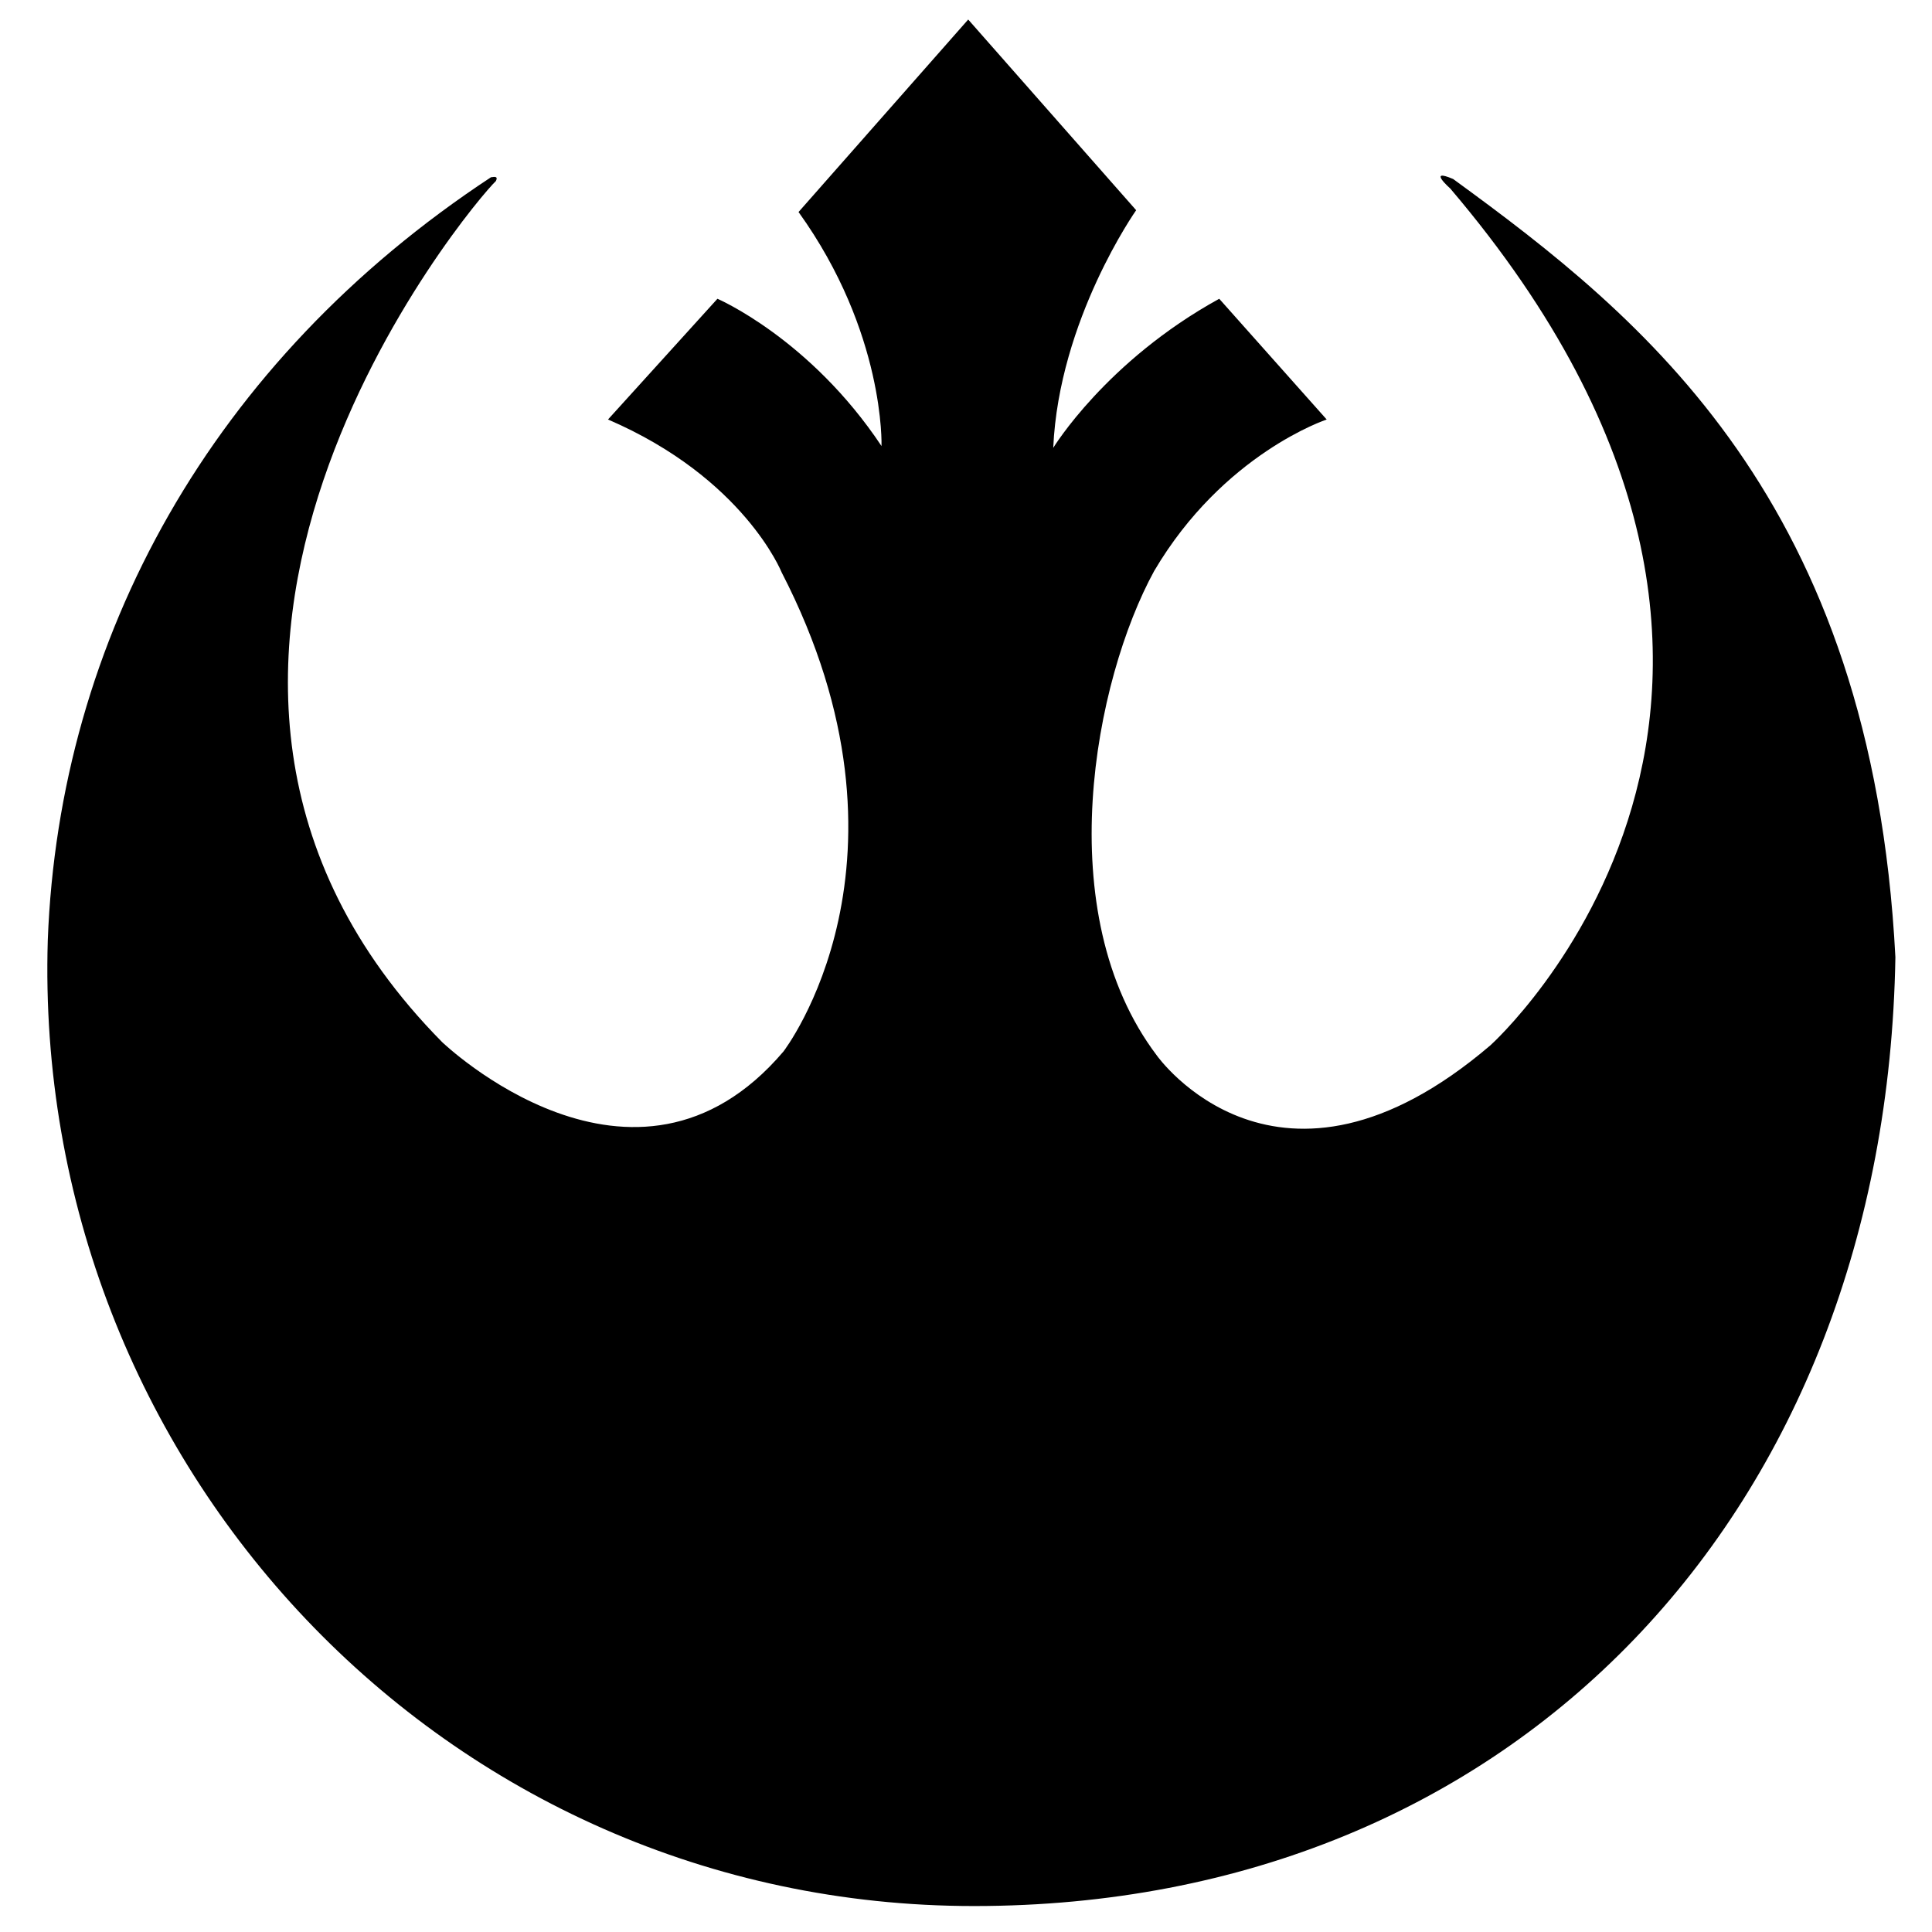
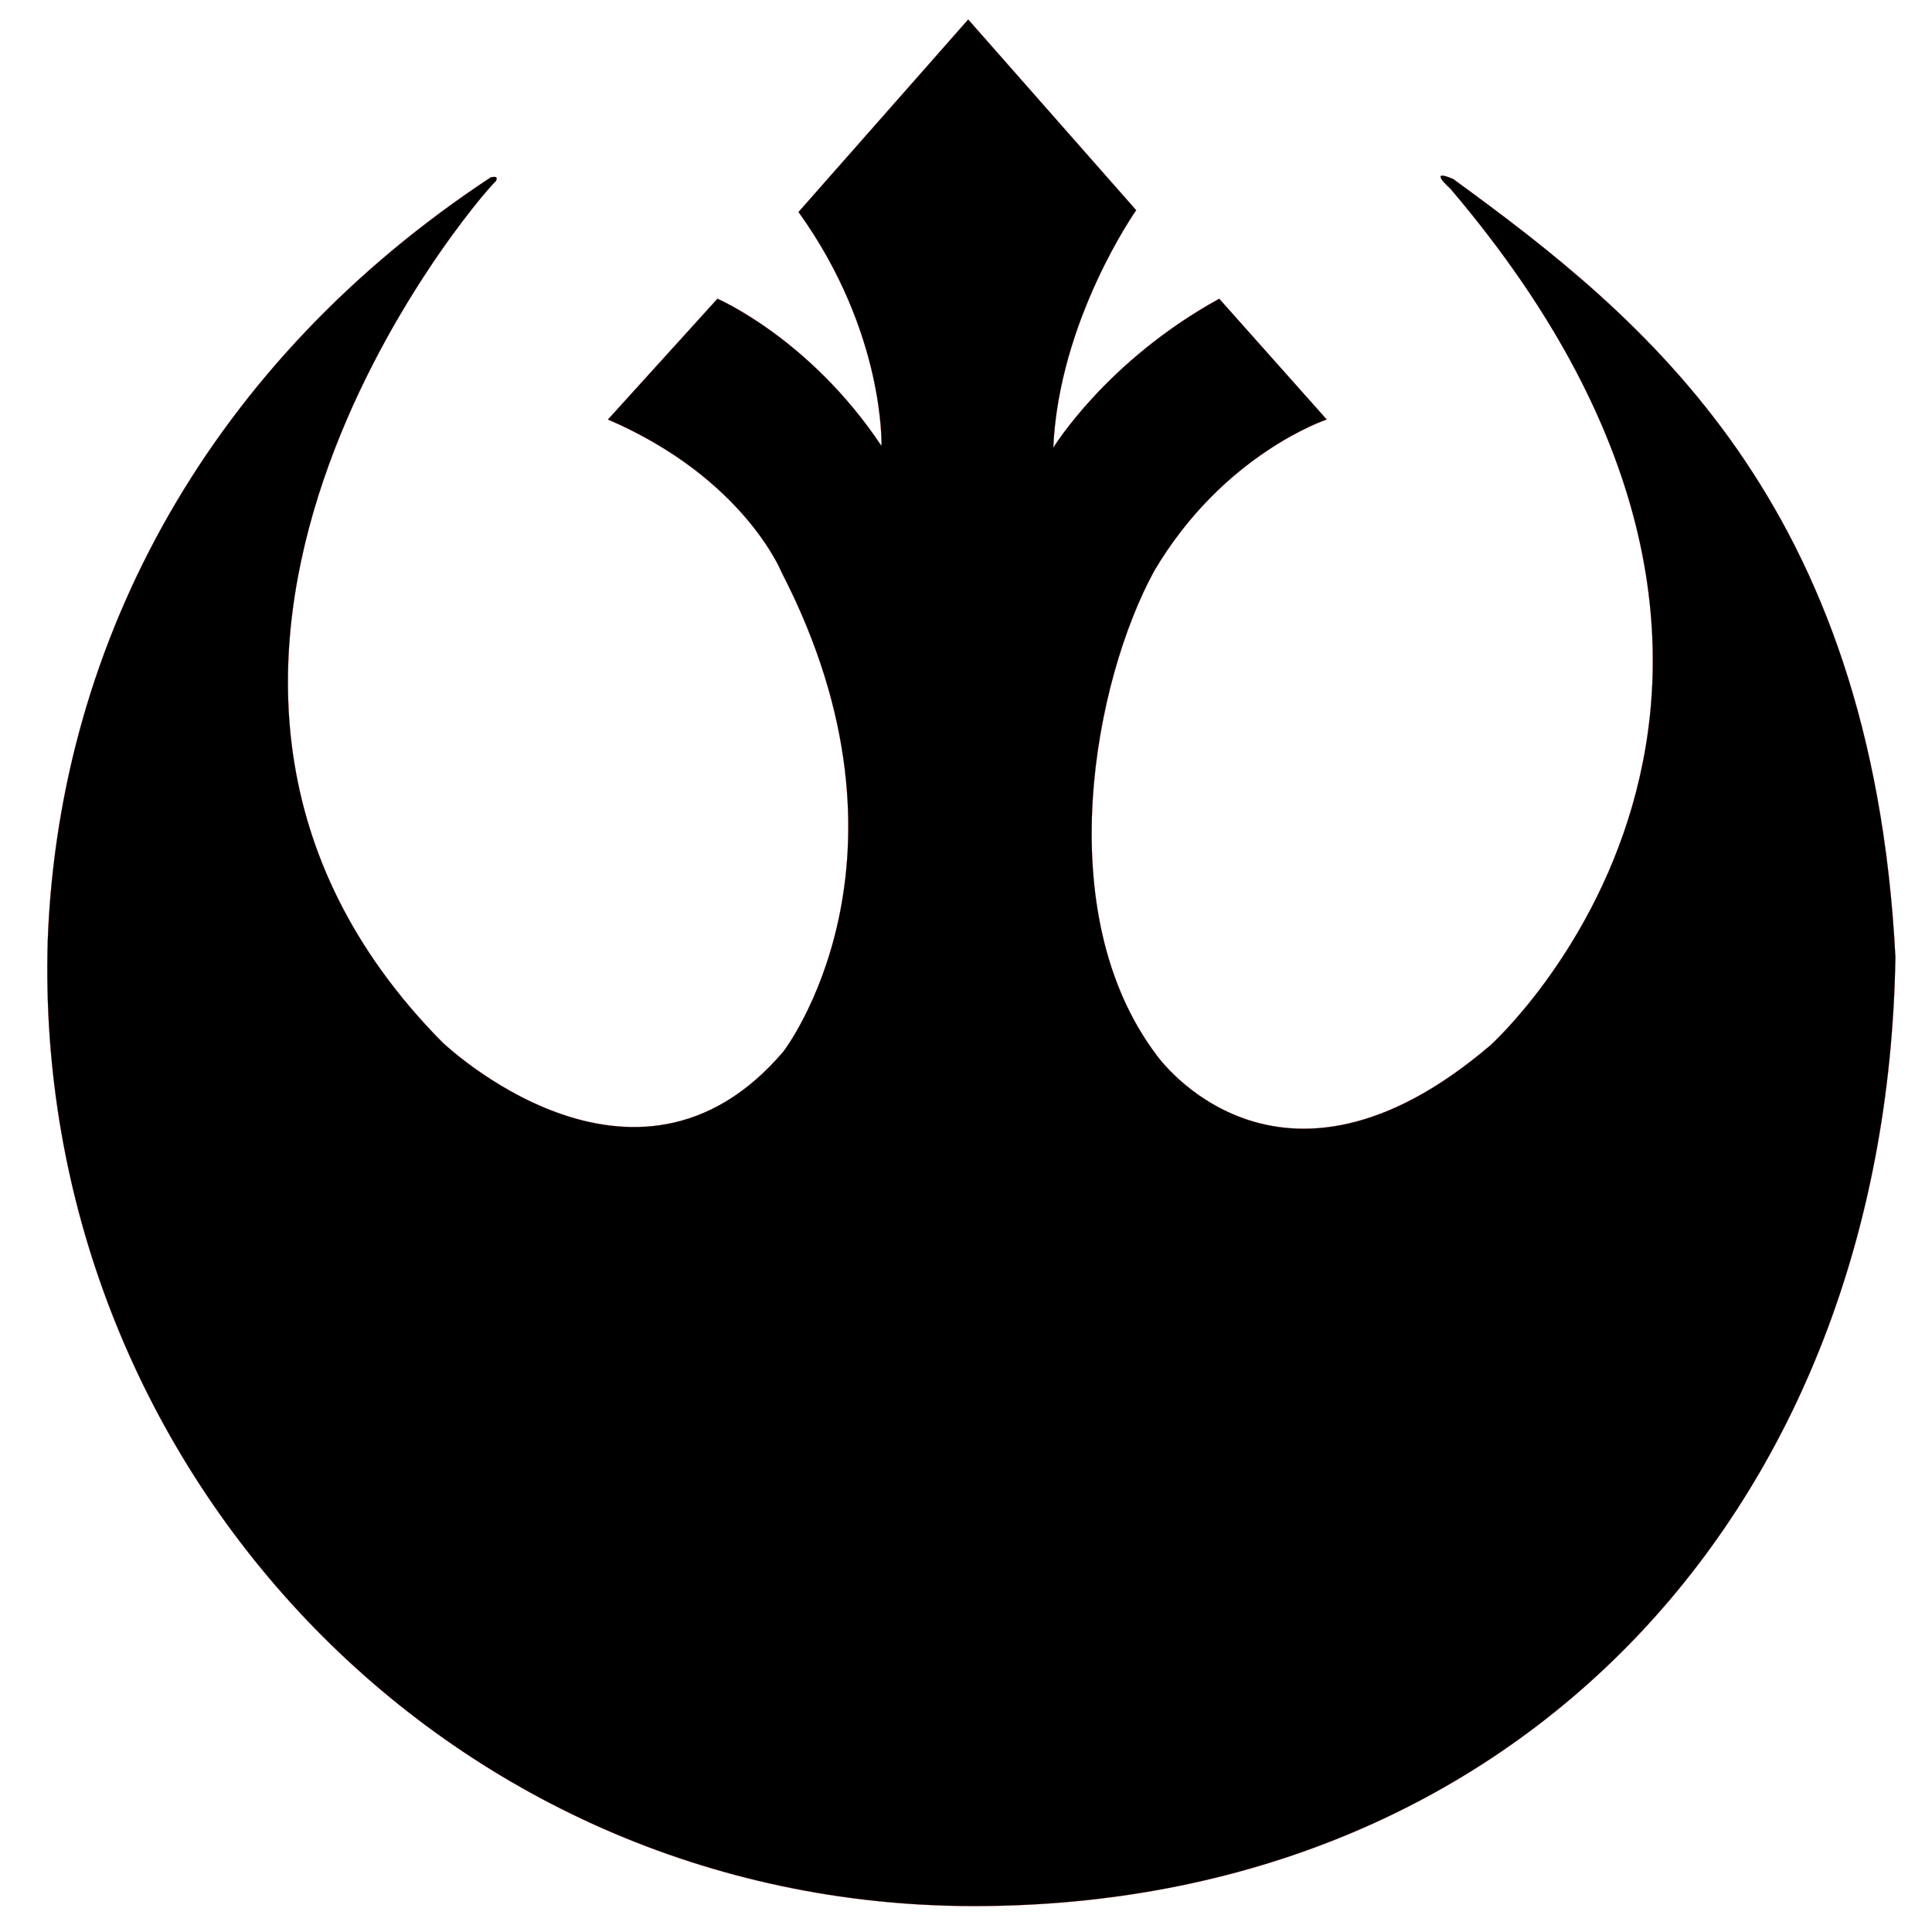
<svg xmlns="http://www.w3.org/2000/svg" version="1.1" id="Layer_1" x="0px" y="0px" width="300px" height="300px" viewBox="0 0 300 300" style="enable-background:new 0 0 300 300;" xml:space="preserve">
-   <g>
-     <path d="M7.42,145.986C9.185,99.193,32.899,56.035,76.25,27.516c0.128,0.048,1.251-0.361,0.738,0.61   c-3.434,3.184-65.172,76.114-8.344,133.68c0,0,29.858,28.704,53.011,1.468c0,0,22.847-29.577-0.289-74.413   c0,0-5.856-14.64-26.955-23.721l16.992-18.748c0,0,14.359,6.161,25.478,22.871c0,0,0.593-17.593-12.884-36.34l26.345-29.89   l26.08,29.609c0,0-11.993,16.991-12.876,36.902c0,0,8.191-13.477,25.776-23.151l16.686,18.748c0,0-16.045,5.287-26.794,23.529   c-9.242,16.902-16.357,53.05,0.416,75.223c0,0,18.772,26.618,51.792-1.571c0,0,60.712-54.399-6.226-133.048   c0,0-3.658-3.233,0.449-1.476c29.586,21.54,65.012,49.946,68.67,120.837c-1.444,85.966-59.012,147.334-143.074,147.334   C68.934,295.968,4.95,227.283,7.42,145.986" />
+   <defs id="defs9">
+ 	
+ </defs>
+   <g id="layer1" style="display:inline">
+     <path id="path5" d="M 7.42,145.986 C 9.185,99.193 32.899,56.035 76.25,27.516 c 0.128,0.048 1.251,-0.361 0.738,0.61 -3.434,3.184 -65.172,76.114 -8.344,133.68 0,0 29.858,28.704 53.011,1.468 0,0 22.847,-29.577 -0.289,-74.413 0,0 -5.856,-14.64 -26.955,-23.721 l 16.992,-18.748 c 0,0 14.359,6.161 25.478,22.871 0,0 0.593,-17.593 -12.884,-36.34 l 26.345,-29.89 26.08,29.609 c 0,0 -11.993,16.991 -12.876,36.902 0,0 8.191,-13.477 25.776,-23.151 l 16.686,18.748 c 0,0 -16.045,5.287 -26.794,23.529 -9.242,16.902 -16.357,53.05 0.416,75.223 0,0 18.772,26.618 51.792,-1.571 0,0 60.712,-54.399 -6.226,-133.048 0,0 -3.658,-3.233 0.449,-1.476 29.586,21.54 65.012,49.946 68.67,120.837 -1.444,85.966 -59.012,147.334 -143.074,147.334 C 68.934,295.968 4.95,227.283 7.42,145.986" style="fill:none;stroke:#ff0000;stroke-width:0.035;stroke-miterlimit:4;stroke-opacity:1;stroke-dasharray:none" />
+   </g>
+   <g id="g3759" style="display:inline">
+     <path style="fill:#000000;fill-opacity:1;stroke:none" d="M 7.42,145.986 C 9.185,99.193 32.899,56.035 76.25,27.516 c 0.128,0.048 1.251,-0.361 0.738,0.61 -3.434,3.184 -65.172,76.114 -8.344,133.68 0,0 29.858,28.704 53.011,1.468 0,0 22.847,-29.577 -0.289,-74.413 0,0 -5.856,-14.64 -26.955,-23.721 l 16.992,-18.748 c 0,0 14.359,6.161 25.478,22.871 0,0 0.593,-17.593 -12.884,-36.34 l 26.345,-29.89 26.08,29.609 c 0,0 -11.993,16.991 -12.876,36.902 0,0 8.191,-13.477 25.776,-23.151 l 16.686,18.748 c 0,0 -16.045,5.287 -26.794,23.529 -9.242,16.902 -16.357,53.05 0.416,75.223 0,0 18.772,26.618 51.792,-1.571 0,0 60.712,-54.399 -6.226,-133.048 0,0 -3.658,-3.233 0.449,-1.476 29.586,21.54 65.012,49.946 68.67,120.837 -1.444,85.966 -59.012,147.334 -143.074,147.334 C 68.934,295.968 4.95,227.283 7.42,145.986" id="path3761" />
  </g>
</svg>
